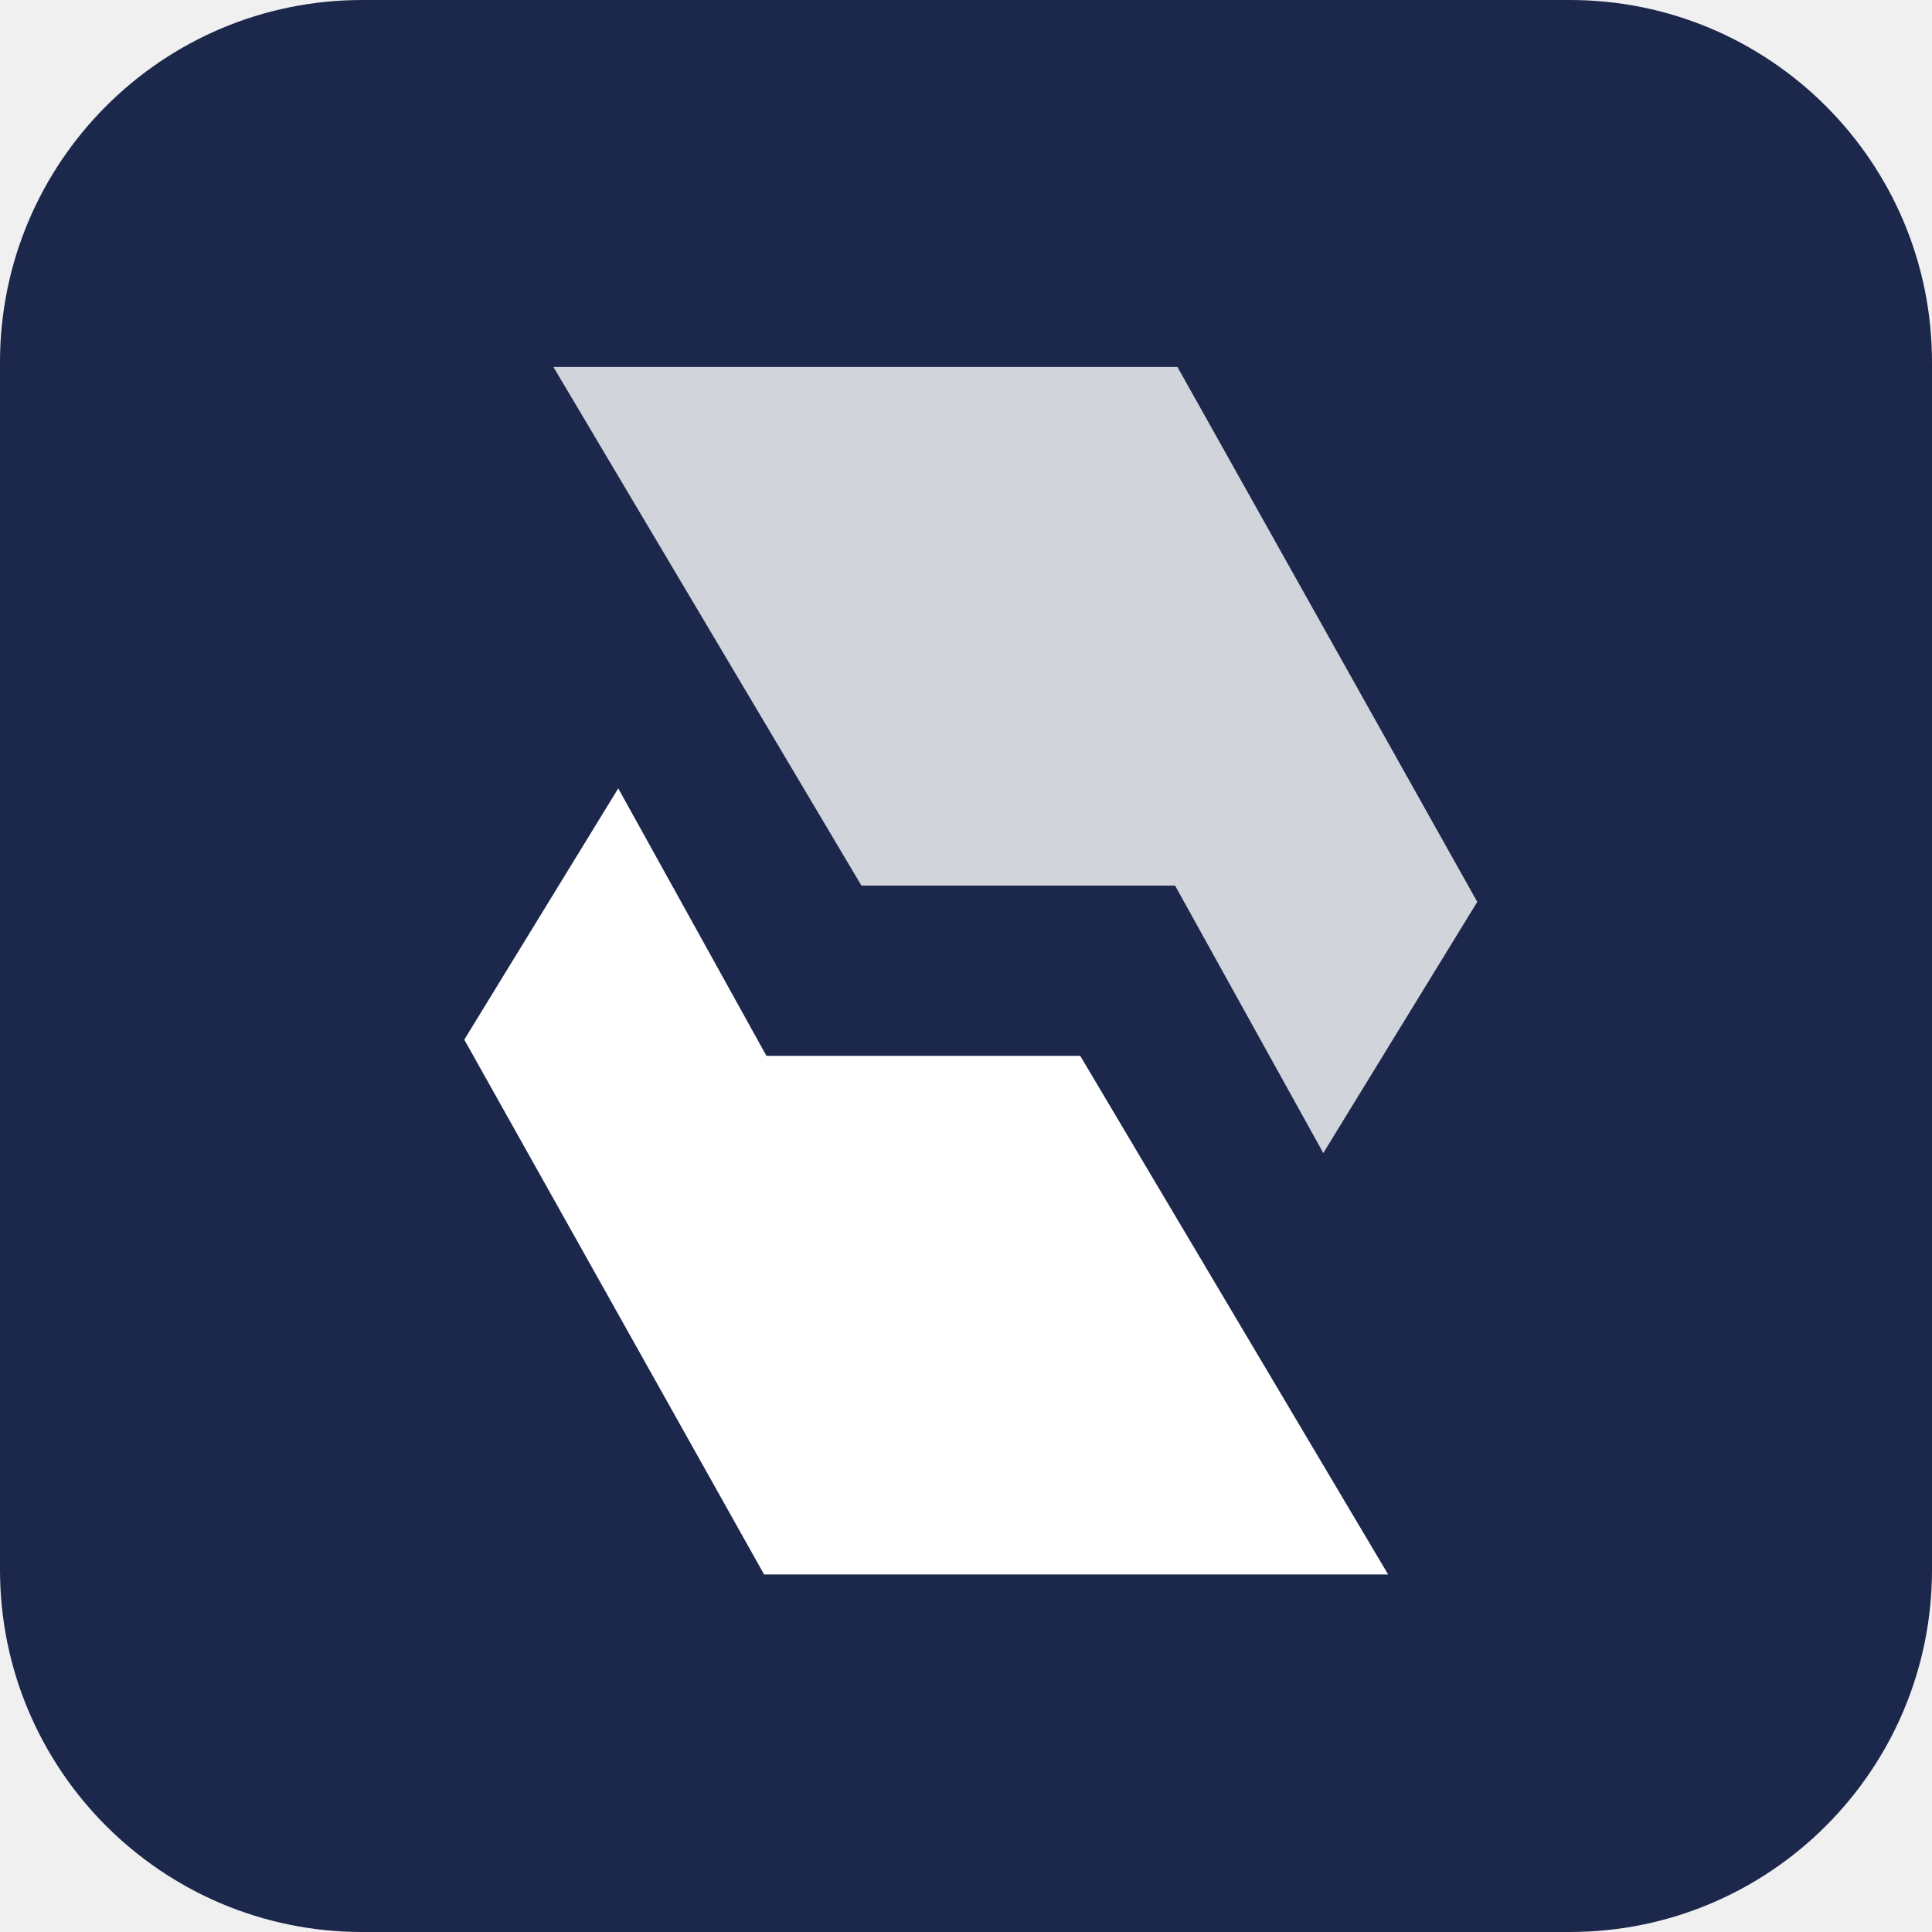
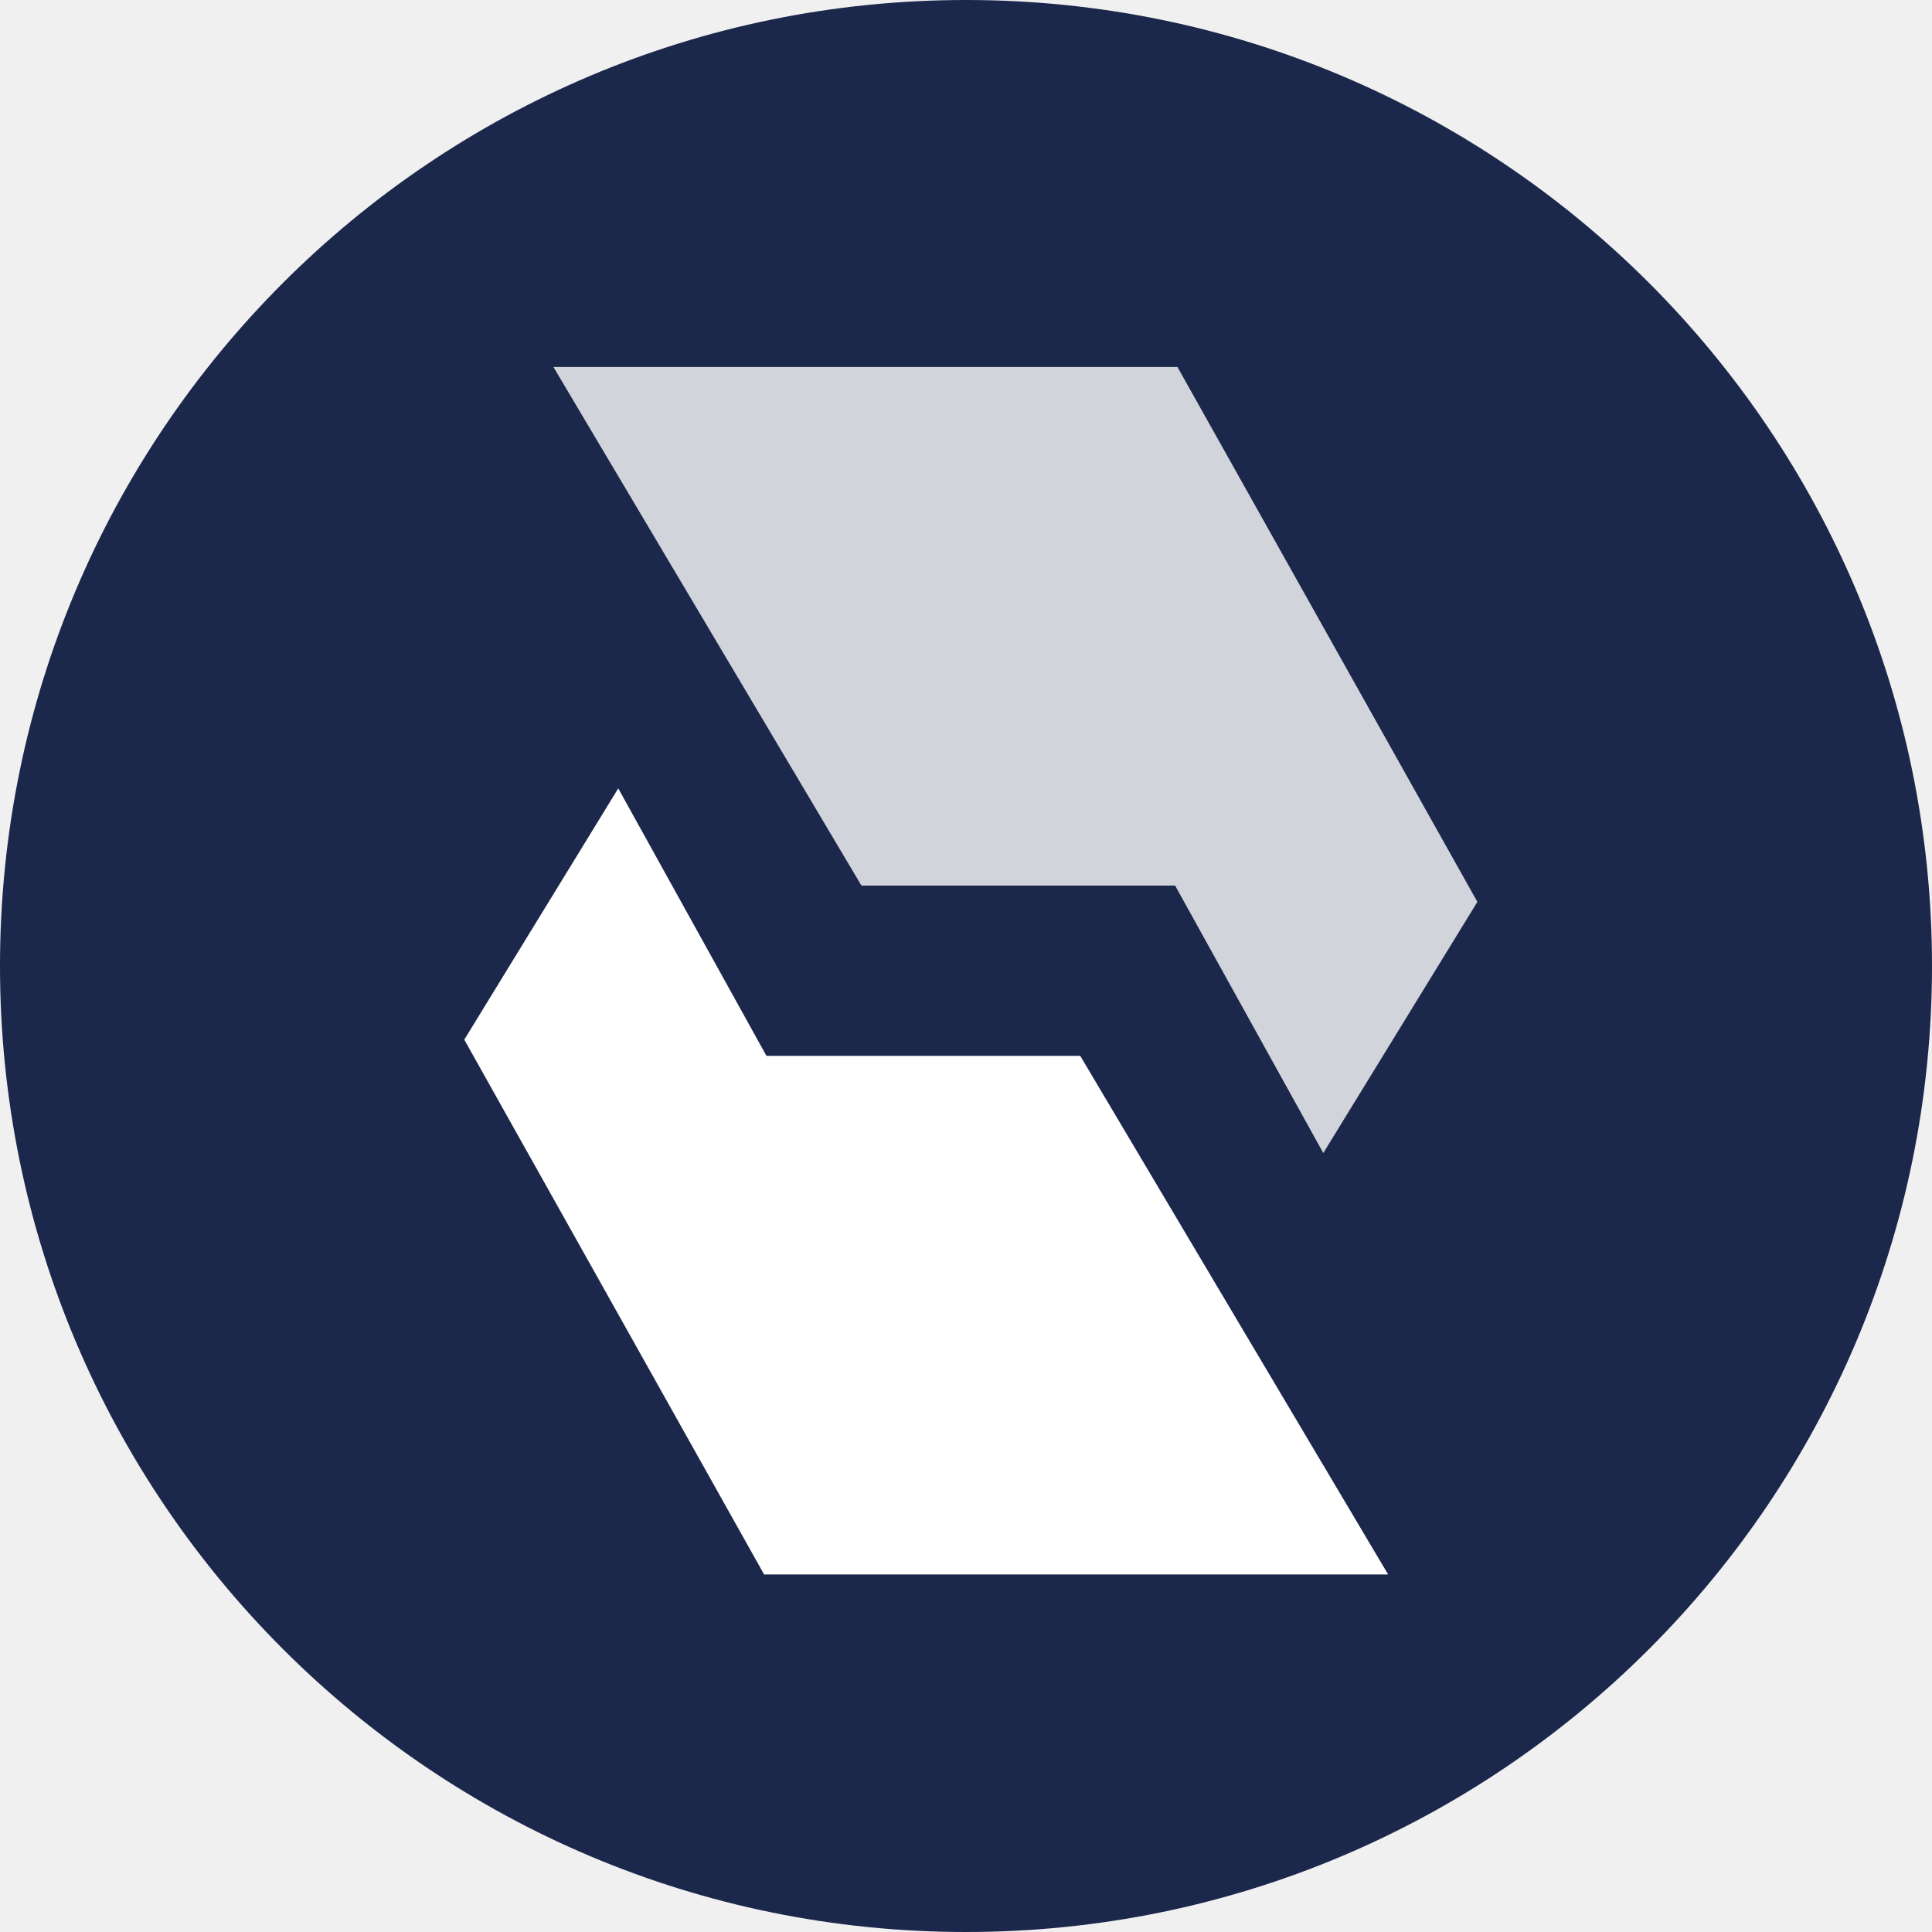
<svg xmlns="http://www.w3.org/2000/svg" width="16" height="16" viewBox="0 0 16 16" fill="none">
-   <rect width="16" height="16" rx="3" fill="#1C274C" />
+   <rect width="16" height="16" rx="8" fill="#1C274C" />
  <path d="M6.328 13.039L11.496 13.039L8.946 8.744H6.328V13.039Z" fill="white" />
  <path d="M6.328 13.039L8.146 11.99L5.12 6.529L3.845 8.61L6.328 13.039Z" fill="white" />
  <path d="M9.751 3.039L4.583 3.039L7.134 7.334H9.751V3.039Z" fill="#D2D4DB" />
-   <path d="M9.751 3.039L7.933 4.089L10.959 9.549L12.234 7.469L9.751 3.039Z" fill="#D2D4DB" />
+   <path d="M9.751 3.039L7.934 4.089L10.959 9.549L12.235 7.469L9.751 3.039Z" fill="#D2D4DB" />
</svg>
